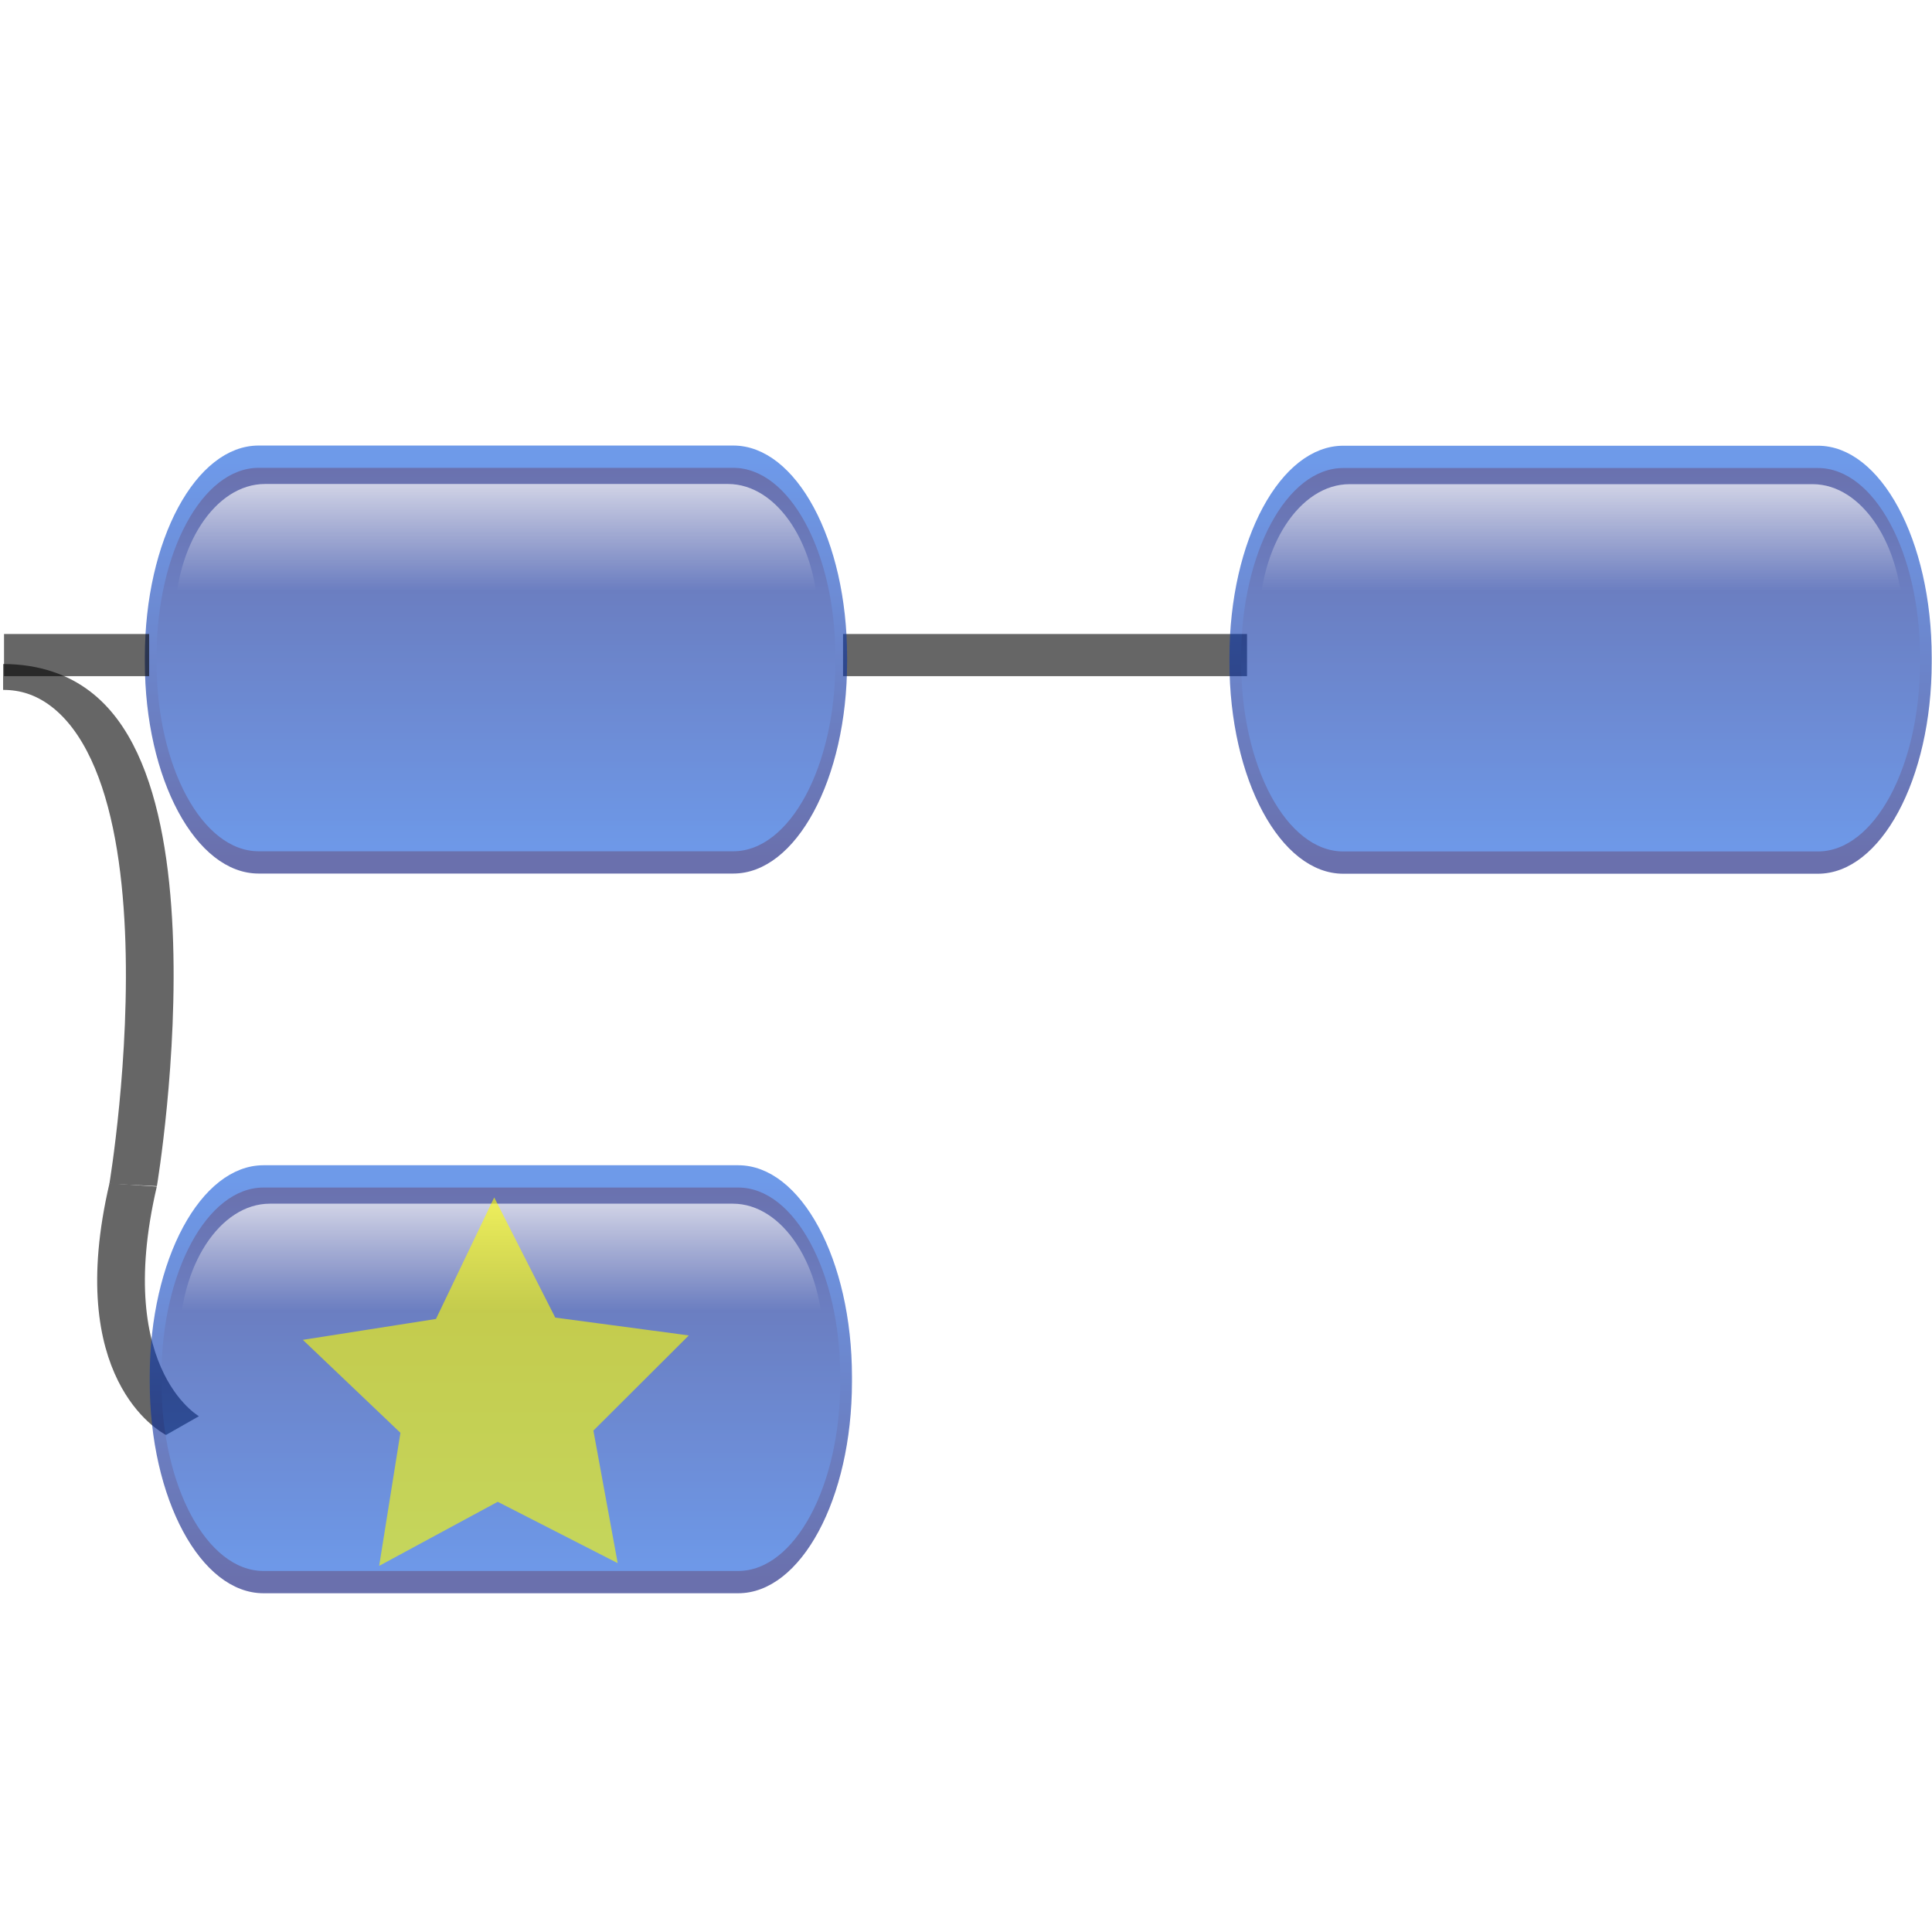
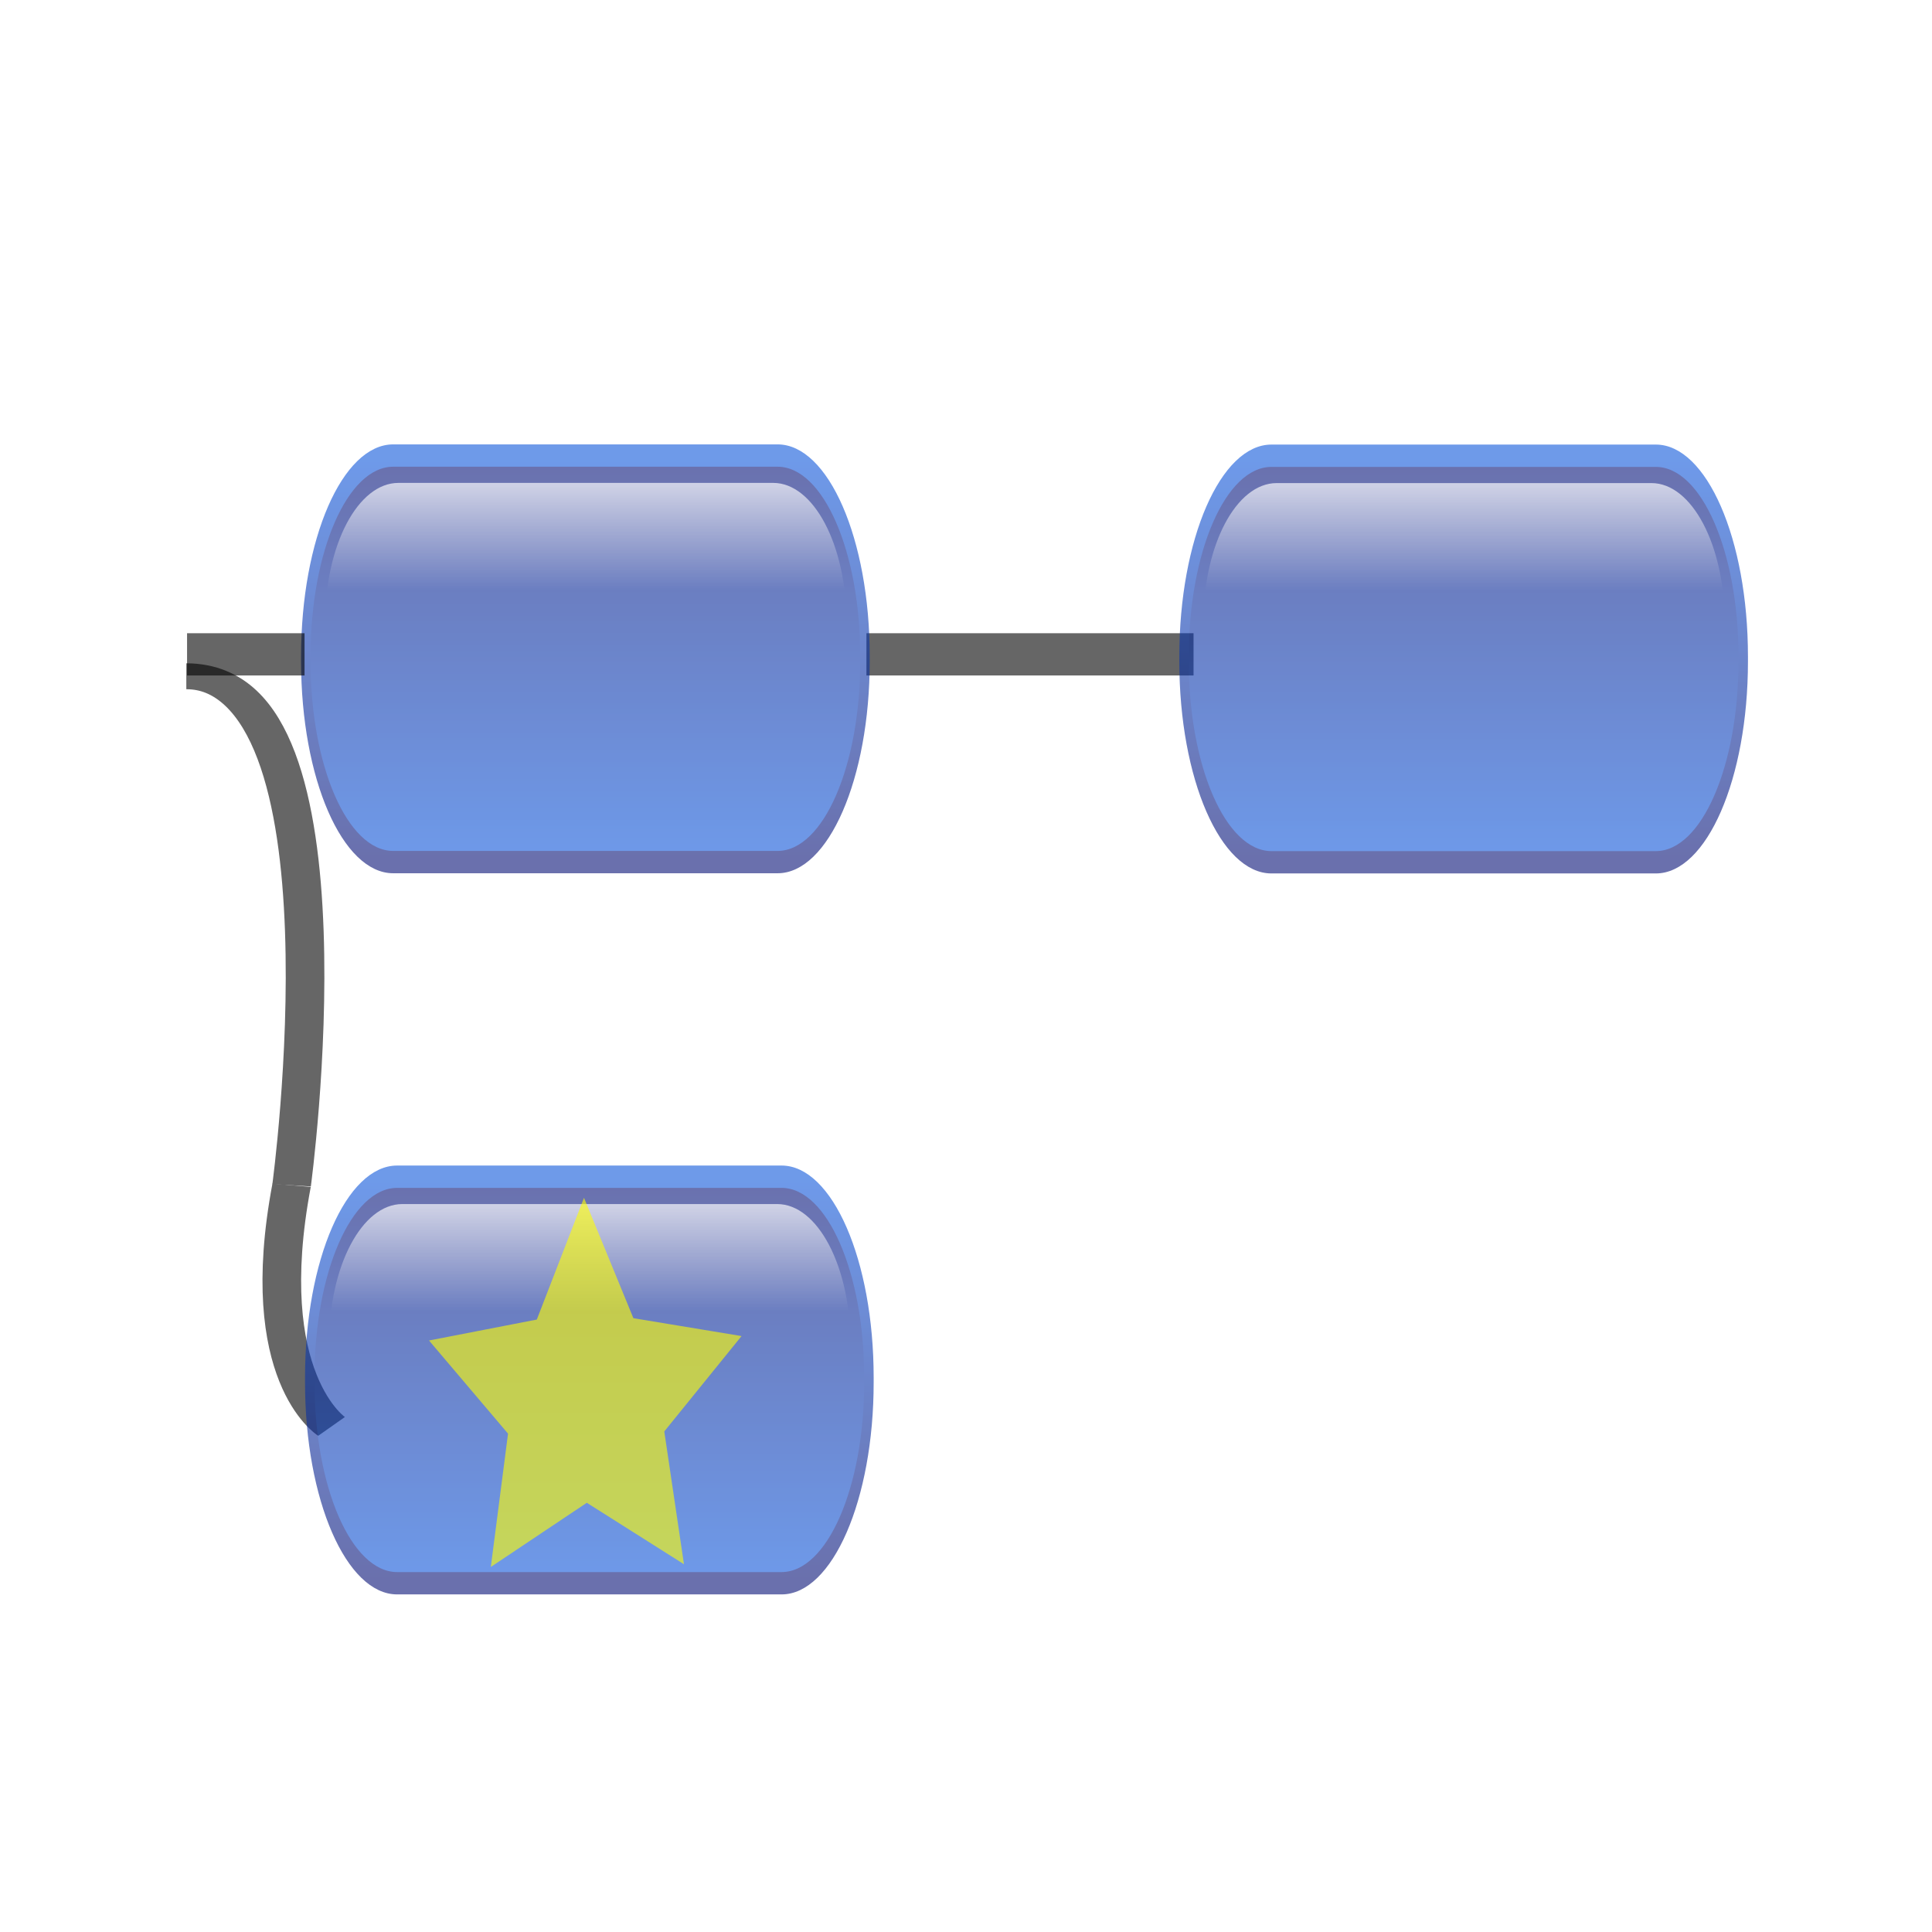
<svg xmlns="http://www.w3.org/2000/svg" xmlns:xlink="http://www.w3.org/1999/xlink" height="550" id="svg1" width="550" version="1.1">
  <defs id="defs3">
    <marker orient="auto" refY="0" refX="0" id="marker1145" style="overflow:visible">
      <path id="path1143" d="M 0,0 5,-5 -12.5,0 5,5 Z" style="fill-rule:evenodd;stroke:#000000;stroke-width:1pt" transform="matrix(0.8,0,0,0.8,10,0)" />
    </marker>
    <marker orient="auto" refY="0" refX="0" id="Arrow1Sstart" style="overflow:visible">
      <path id="path853" d="M 0,0 5,-5 -12.5,0 5,5 Z" style="fill-rule:evenodd;stroke:#000000;stroke-width:1pt" transform="matrix(0.2,0,0,0.2,1.2,0)" />
    </marker>
    <marker orient="auto" refY="0" refX="0" id="Arrow1Mend" style="overflow:visible">
      <path id="path850" d="M 0,0 5,-5 -12.5,0 5,5 Z" style="fill-rule:evenodd;stroke:#000000;stroke-width:1pt" transform="matrix(-0.4,0,0,-0.4,-4,0)" />
    </marker>
    <marker orient="auto" refY="0" refX="0" id="Arrow1Mstart" style="overflow:visible">
      <path id="path847" d="M 0,0 5,-5 -12.5,0 5,5 Z" style="fill-rule:evenodd;stroke:#000000;stroke-width:1pt" transform="matrix(0.4,0,0,0.4,4,0)" />
    </marker>
    <marker orient="auto" refY="0" refX="0" id="Arrow1Lend" style="overflow:visible">
      <path id="path844" d="M 0,0 5,-5 -12.5,0 5,5 Z" style="fill-rule:evenodd;stroke:#000000;stroke-width:1pt" transform="matrix(-0.8,0,0,-0.8,-10,0)" />
    </marker>
    <marker orient="auto" refY="0" refX="0" id="Arrow1Lstart" style="overflow:visible">
      <path id="path841" d="M 0,0 5,-5 -12.5,0 5,5 Z" style="fill-rule:evenodd;stroke:#000000;stroke-width:1pt" transform="matrix(0.8,0,0,0.8,10,0)" />
    </marker>
    <linearGradient id="linearGradient1759">
      <stop id="stop1760" offset="0" style="stop-color:#ffffff;stop-opacity:0;" />
      <stop id="stop1761" offset="1" style="stop-color:#ffffff;stop-opacity:1;" />
    </linearGradient>
    <linearGradient id="linearGradient1755">
      <stop id="stop1756" offset="0" style="stop-color:#0d56db;stop-opacity:1;" />
      <stop id="stop1757" offset="1" style="stop-color:#061176;stop-opacity:1;" />
    </linearGradient>
    <linearGradient gradientTransform="matrix(1.800141,0,0,0.555512,-116.605,-231.0506)" gradientUnits="userSpaceOnUse" id="linearGradient1686" x1="172.991" x2="172.991" xlink:href="#linearGradient1755" y1="432.172" y2="633.042" />
    <linearGradient gradientTransform="matrix(1.78473,0,0,0.560309,-116.605,-231.0506)" gradientUnits="userSpaceOnUse" id="linearGradient1754" x1="175.195" x2="175.195" xlink:href="#linearGradient1755" y1="627.574" y2="426.259" />
    <linearGradient gradientTransform="scale(2.045893,0.488784)" gradientUnits="userSpaceOnUse" id="linearGradient1762" x1="91.27" x2="91.27" xlink:href="#linearGradient1759" y1="93.231" y2="3.639" />
    <linearGradient xlink:href="#linearGradient1755" id="linearGradient888" gradientUnits="userSpaceOnUse" gradientTransform="matrix(1.78473,0,0,0.560309,-116.605,-231.0506)" x1="175.195" y1="627.574" x2="175.195" y2="426.259" />
    <linearGradient xlink:href="#linearGradient1755" id="linearGradient890" gradientUnits="userSpaceOnUse" gradientTransform="matrix(1.800141,0,0,0.555512,-116.605,-231.0506)" x1="172.991" y1="432.172" x2="172.991" y2="633.042" />
    <linearGradient xlink:href="#linearGradient1759" id="linearGradient892" gradientUnits="userSpaceOnUse" gradientTransform="scale(2.045893,0.488784)" x1="91.27" y1="93.231" x2="91.27" y2="3.639" />
    <linearGradient xlink:href="#linearGradient1755" id="linearGradient974" gradientUnits="userSpaceOnUse" gradientTransform="matrix(1.78473,0,0,0.560309,-116.605,-231.0506)" x1="175.195" y1="627.574" x2="175.195" y2="426.259" />
    <linearGradient xlink:href="#linearGradient1755" id="linearGradient976" gradientUnits="userSpaceOnUse" gradientTransform="matrix(1.800141,0,0,0.555512,-116.605,-231.0506)" x1="172.991" y1="432.172" x2="172.991" y2="633.042" />
    <linearGradient xlink:href="#linearGradient1759" id="linearGradient978" gradientUnits="userSpaceOnUse" gradientTransform="scale(2.045893,0.488784)" x1="91.27" y1="93.231" x2="91.27" y2="3.639" />
  </defs>
  <g id="layer1" transform="translate(0,411.3333)">
-     <rect style="fill:#000000;fill-opacity:1;stroke-width:1.497;opacity:0.6" id="rect833-2" width="115" height="12" x="240" y="-230.846" />
-     <g id="g4657" style="fill:none;fill-opacity:1;stroke:#000000;stroke-width:12.21;stroke-miterlimit:4;stroke-dasharray:none;stroke-opacity:1;opacity:0.6" transform="matrix(1.11232,0,0,0.6030317,-272.2467,-50.36884)">
+     <rect style="opacity:0.6;fill:#000000;fill-opacity:1;stroke-width:1.348" id="rect833-2" width="93.119" height="12.024" x="246.658" y="-231.067" />
+     <g id="g4657" style="opacity:0.6;fill:none;fill-opacity:1;stroke:#000000;stroke-width:12.21;stroke-miterlimit:4;stroke-dasharray:none;stroke-opacity:1" transform="matrix(0.9006798,0,0,0.604249,-168.1242,-50.226)">
      <path id="path4651" d="m 245.554,-279.004 c 55.077,0 33.276,239.816 33.276,239.816 v 0" style="fill:none;fill-opacity:1;stroke:#000000;stroke-width:12.21;stroke-linecap:butt;stroke-linejoin:miter;stroke-miterlimit:4;stroke-dasharray:none;stroke-opacity:1" />
      <path id="path4653" d="M 278.83,-39.188 C 267.355,51.461 291.452,74.41 291.452,74.41" style="fill:none;fill-opacity:1;stroke:#000000;stroke-width:12.21;stroke-linecap:butt;stroke-linejoin:miter;stroke-miterlimit:4;stroke-dasharray:none;stroke-opacity:1" />
    </g>
-     <g id="g5828-3-3" transform="matrix(0.5334221,0,0,1.015573,39.68216,-84.51845)" style="opacity:0.6">
+     <g id="g5828-3-3" transform="matrix(0.4319284,0,0,1.017624,84.45428,-84.44455)" style="opacity:0.6">
      <rect height="113.726" id="rect1061-5-5" rx="57.583" ry="56.143" style="fill:url(#linearGradient974);fill-opacity:1;fill-rule:nonzero;stroke:url(#linearGradient976);stroke-width:6.25;stroke-linecap:round;stroke-linejoin:round;stroke-miterlimit:4;stroke-dashoffset:0;stroke-opacity:1" width="368.529" x="8.637" y="7.956" />
      <rect height="80.669" id="rect1758-6-6" rx="48.225" ry="38.806" style="fill:url(#linearGradient978);fill-opacity:1;fill-rule:nonzero;stroke:none;stroke-width:6.25;stroke-linecap:round;stroke-linejoin:round;stroke-miterlimit:4;stroke-dashoffset:0;stroke-opacity:1" width="343.508" x="21.422" y="15.607" />
    </g>
-     <g id="g5828" transform="matrix(0.5334221,0,0,1.015573,38.29512,-289.4017)" style="opacity:0.6">
+     <g id="g5828" transform="matrix(0.4319284,0,0,1.017624,83.33116,-289.7413)" style="opacity:0.6">
      <rect height="113.726" id="rect1061" rx="57.583" ry="56.143" style="fill:url(#linearGradient1754);fill-opacity:1;fill-rule:nonzero;stroke:url(#linearGradient1686);stroke-width:6.25;stroke-linecap:round;stroke-linejoin:round;stroke-miterlimit:4;stroke-dashoffset:0;stroke-opacity:1" width="368.529" x="8.637" y="7.956" />
      <rect height="80.669" id="rect1758" rx="48.225" ry="38.806" style="fill:url(#linearGradient1762);fill-opacity:1;fill-rule:nonzero;stroke:none;stroke-width:6.25;stroke-linecap:round;stroke-linejoin:round;stroke-miterlimit:4;stroke-dashoffset:0;stroke-opacity:1" width="343.508" x="21.422" y="15.607" />
    </g>
-     <rect style="fill:#000000;fill-opacity:1;stroke-width:0.897;opacity:0.6" id="rect833" width="41.308" height="12" x="1.147" y="-230.846" />
-     <g id="g5828-3" transform="matrix(0.5334221,0,0,1.015573,347.0596,-289.3497)" style="opacity:0.6">
+     <rect style="opacity:0.6;fill:#000000;fill-opacity:1;stroke-width:0.808" id="rect833" width="33.448" height="12.024" x="53.252" y="-231.067" />
+     <g id="g5828-3" transform="matrix(0.4319284,0,0,1.017624,333.3473,-289.6893)" style="opacity:0.6">
      <rect height="113.726" id="rect1061-5" rx="57.583" ry="56.143" style="fill:url(#linearGradient888);fill-opacity:1;fill-rule:nonzero;stroke:url(#linearGradient890);stroke-width:6.25;stroke-linecap:round;stroke-linejoin:round;stroke-miterlimit:4;stroke-dashoffset:0;stroke-opacity:1" width="368.529" x="8.637" y="7.956" />
      <rect height="80.669" id="rect1758-6" rx="48.225" ry="38.806" style="fill:url(#linearGradient892);fill-opacity:1;fill-rule:nonzero;stroke:none;stroke-width:6.25;stroke-linecap:round;stroke-linejoin:round;stroke-miterlimit:4;stroke-dashoffset:0;stroke-opacity:1" width="343.508" x="21.422" y="15.607" />
    </g>
-     <path style="opacity:0.6;fill:#ffff00;fill-opacity:1;stroke:#ffff00;stroke-width:7.254;stroke-miterlimit:4;stroke-dasharray:none;stroke-opacity:1" id="path1185" d="m 170.953,27.085 -29.311,-14.984 -28.961,15.651 5.193,-32.507 -23.835,-22.707 32.521,-5.106 14.23,-29.685 14.906,29.351 32.629,4.36 -23.308,23.247 z" />
+     <path style="opacity:0.6;fill:#ffff00;fill-opacity:1;stroke:#ffff00;stroke-width:7.254;stroke-miterlimit:4;stroke-dasharray:none;stroke-opacity:1" id="path1185" d="m 170.953,27.085 -29.311,-14.984 -28.961,15.651 5.193,-32.507 -23.835,-22.707 32.521,-5.106 14.23,-29.685 14.906,29.351 32.629,4.36 -23.308,23.247 z" transform="matrix(0.809731,0,0,1.002019,52.32241,0.2445091)" />
  </g>
</svg>
